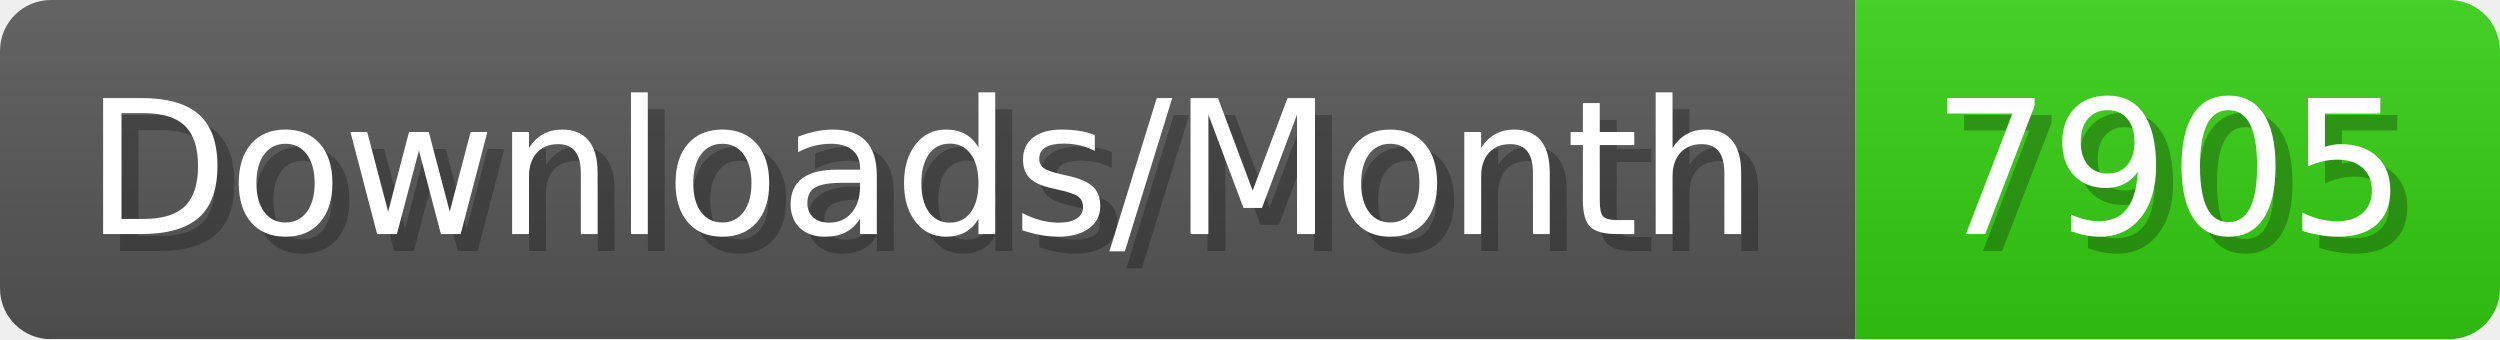
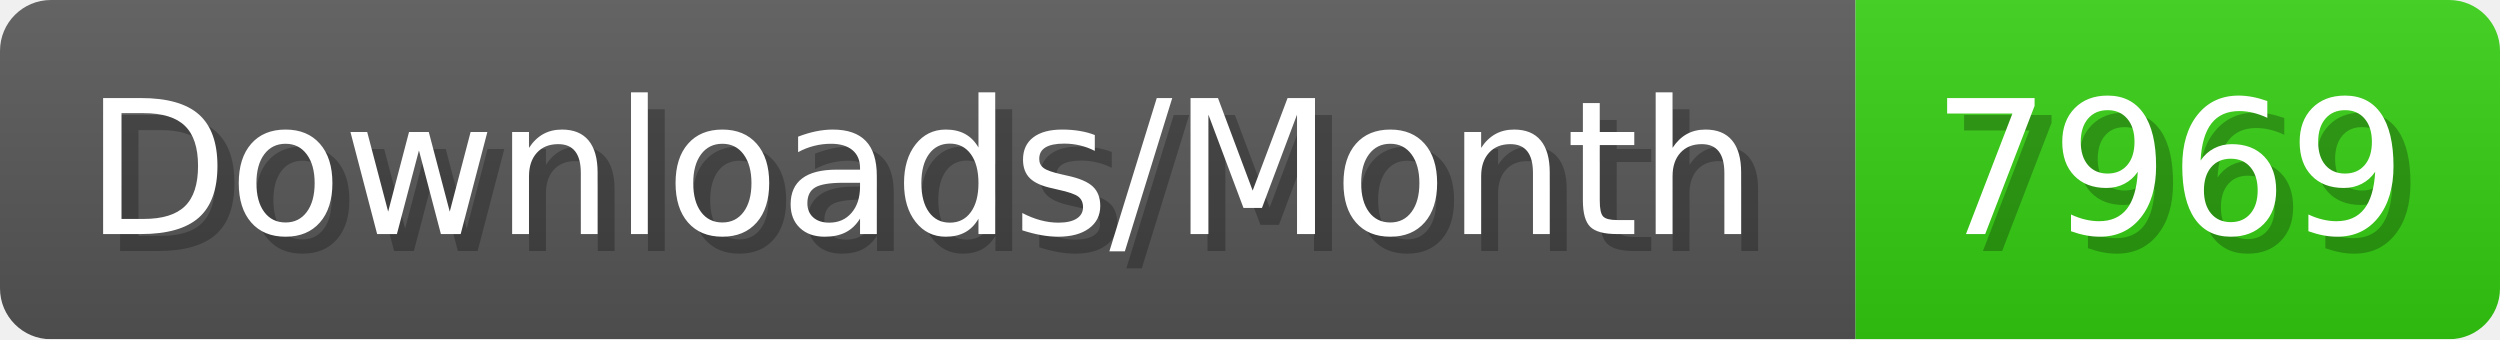
- <svg xmlns="http://www.w3.org/2000/svg" width="147.4" height="20" viewBox="0 0 1474 200" role="img" aria-label="Downloads/Month: 7905">
+ <svg xmlns="http://www.w3.org/2000/svg" width="147.4" height="20" viewBox="0 0 1474 200" role="img" aria-label="Downloads/Month: 7969">
  <linearGradient id="YlXUI" x2="0" y2="100%">
    <stop offset="0" stop-opacity=".1" stop-color="#EEE" />
    <stop offset="1" stop-opacity=".1" />
  </linearGradient>
  <mask id="JHhop">
    <rect width="1474" height="200" rx="30" fill="#FFF" />
  </mask>
  <g mask="url(#JHhop)">
    <rect width="1094" height="200" fill="#555" />
    <rect width="380" height="200" fill="#3C1" x="1094" />
    <rect width="1474" height="200" fill="url(#YlXUI)" />
  </g>
  <g aria-hidden="true" fill="#fff" text-anchor="start" font-family="Verdana,DejaVu Sans,sans-serif" font-size="110">
    <text x="60" y="148" textLength="994" fill="#000" opacity="0.25">Downloads/Month</text>
    <text x="50" y="138" textLength="994">Downloads/Month</text>
-     <text x="1149" y="148" textLength="280" fill="#000" opacity="0.25">7905</text>
-     <text x="1139" y="138" textLength="280">7905</text>
+     <text x="1149" y="148" textLength="280" fill="#000" opacity="0.25">7969</text>
+     <text x="1139" y="138" textLength="280">7969</text>
  </g>
</svg>
